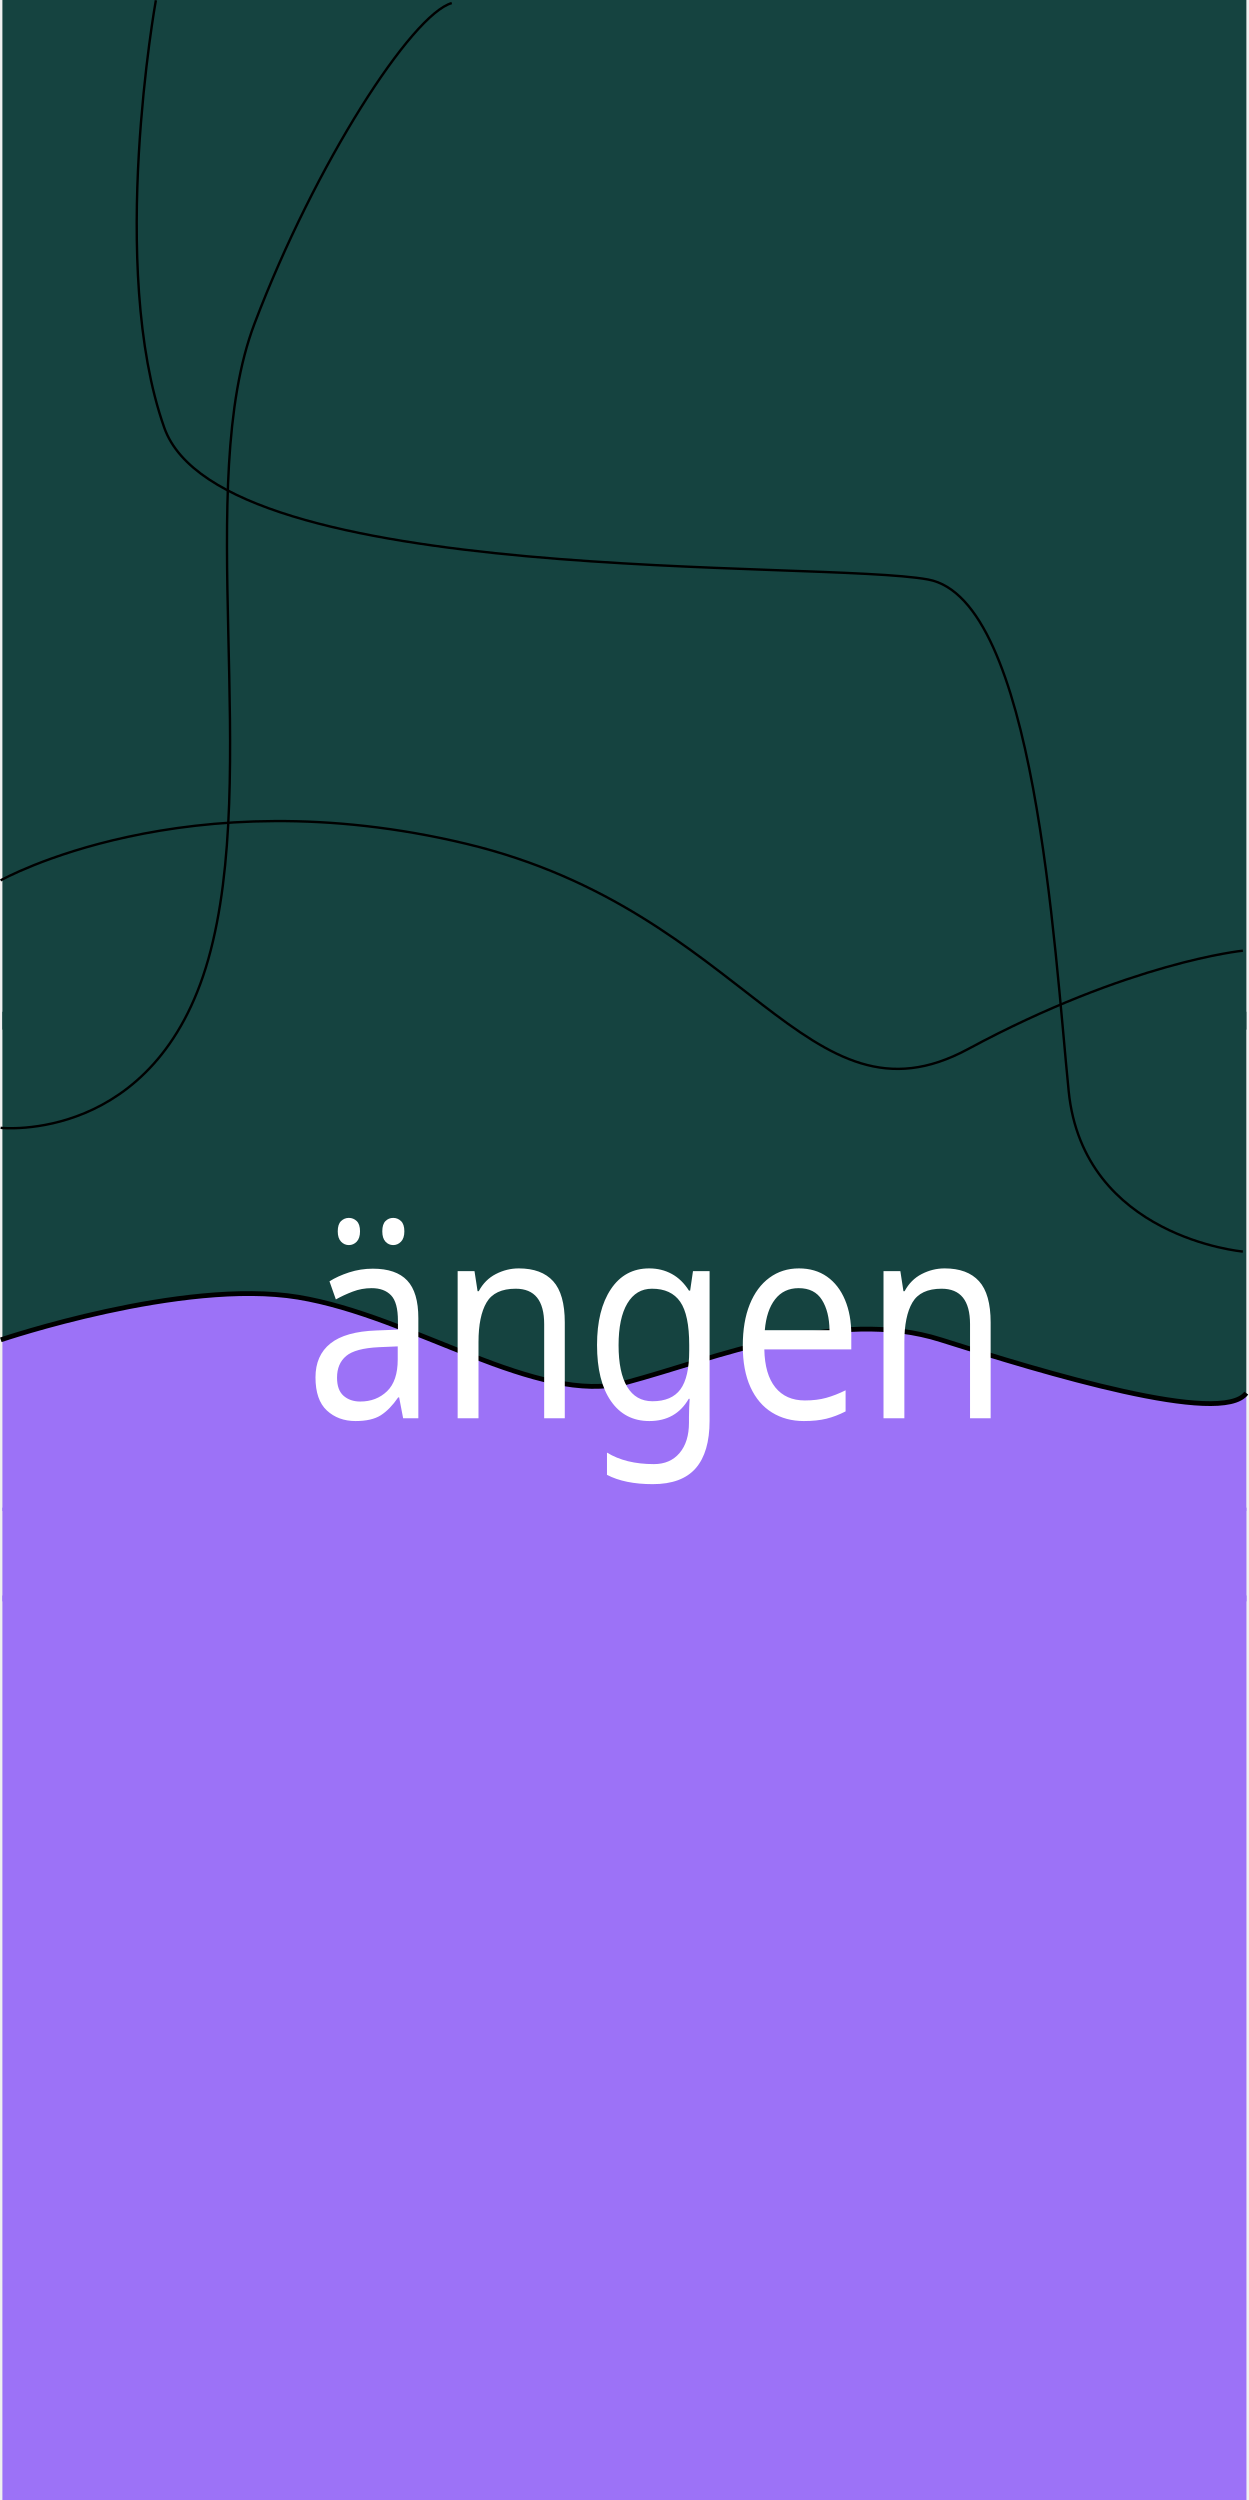
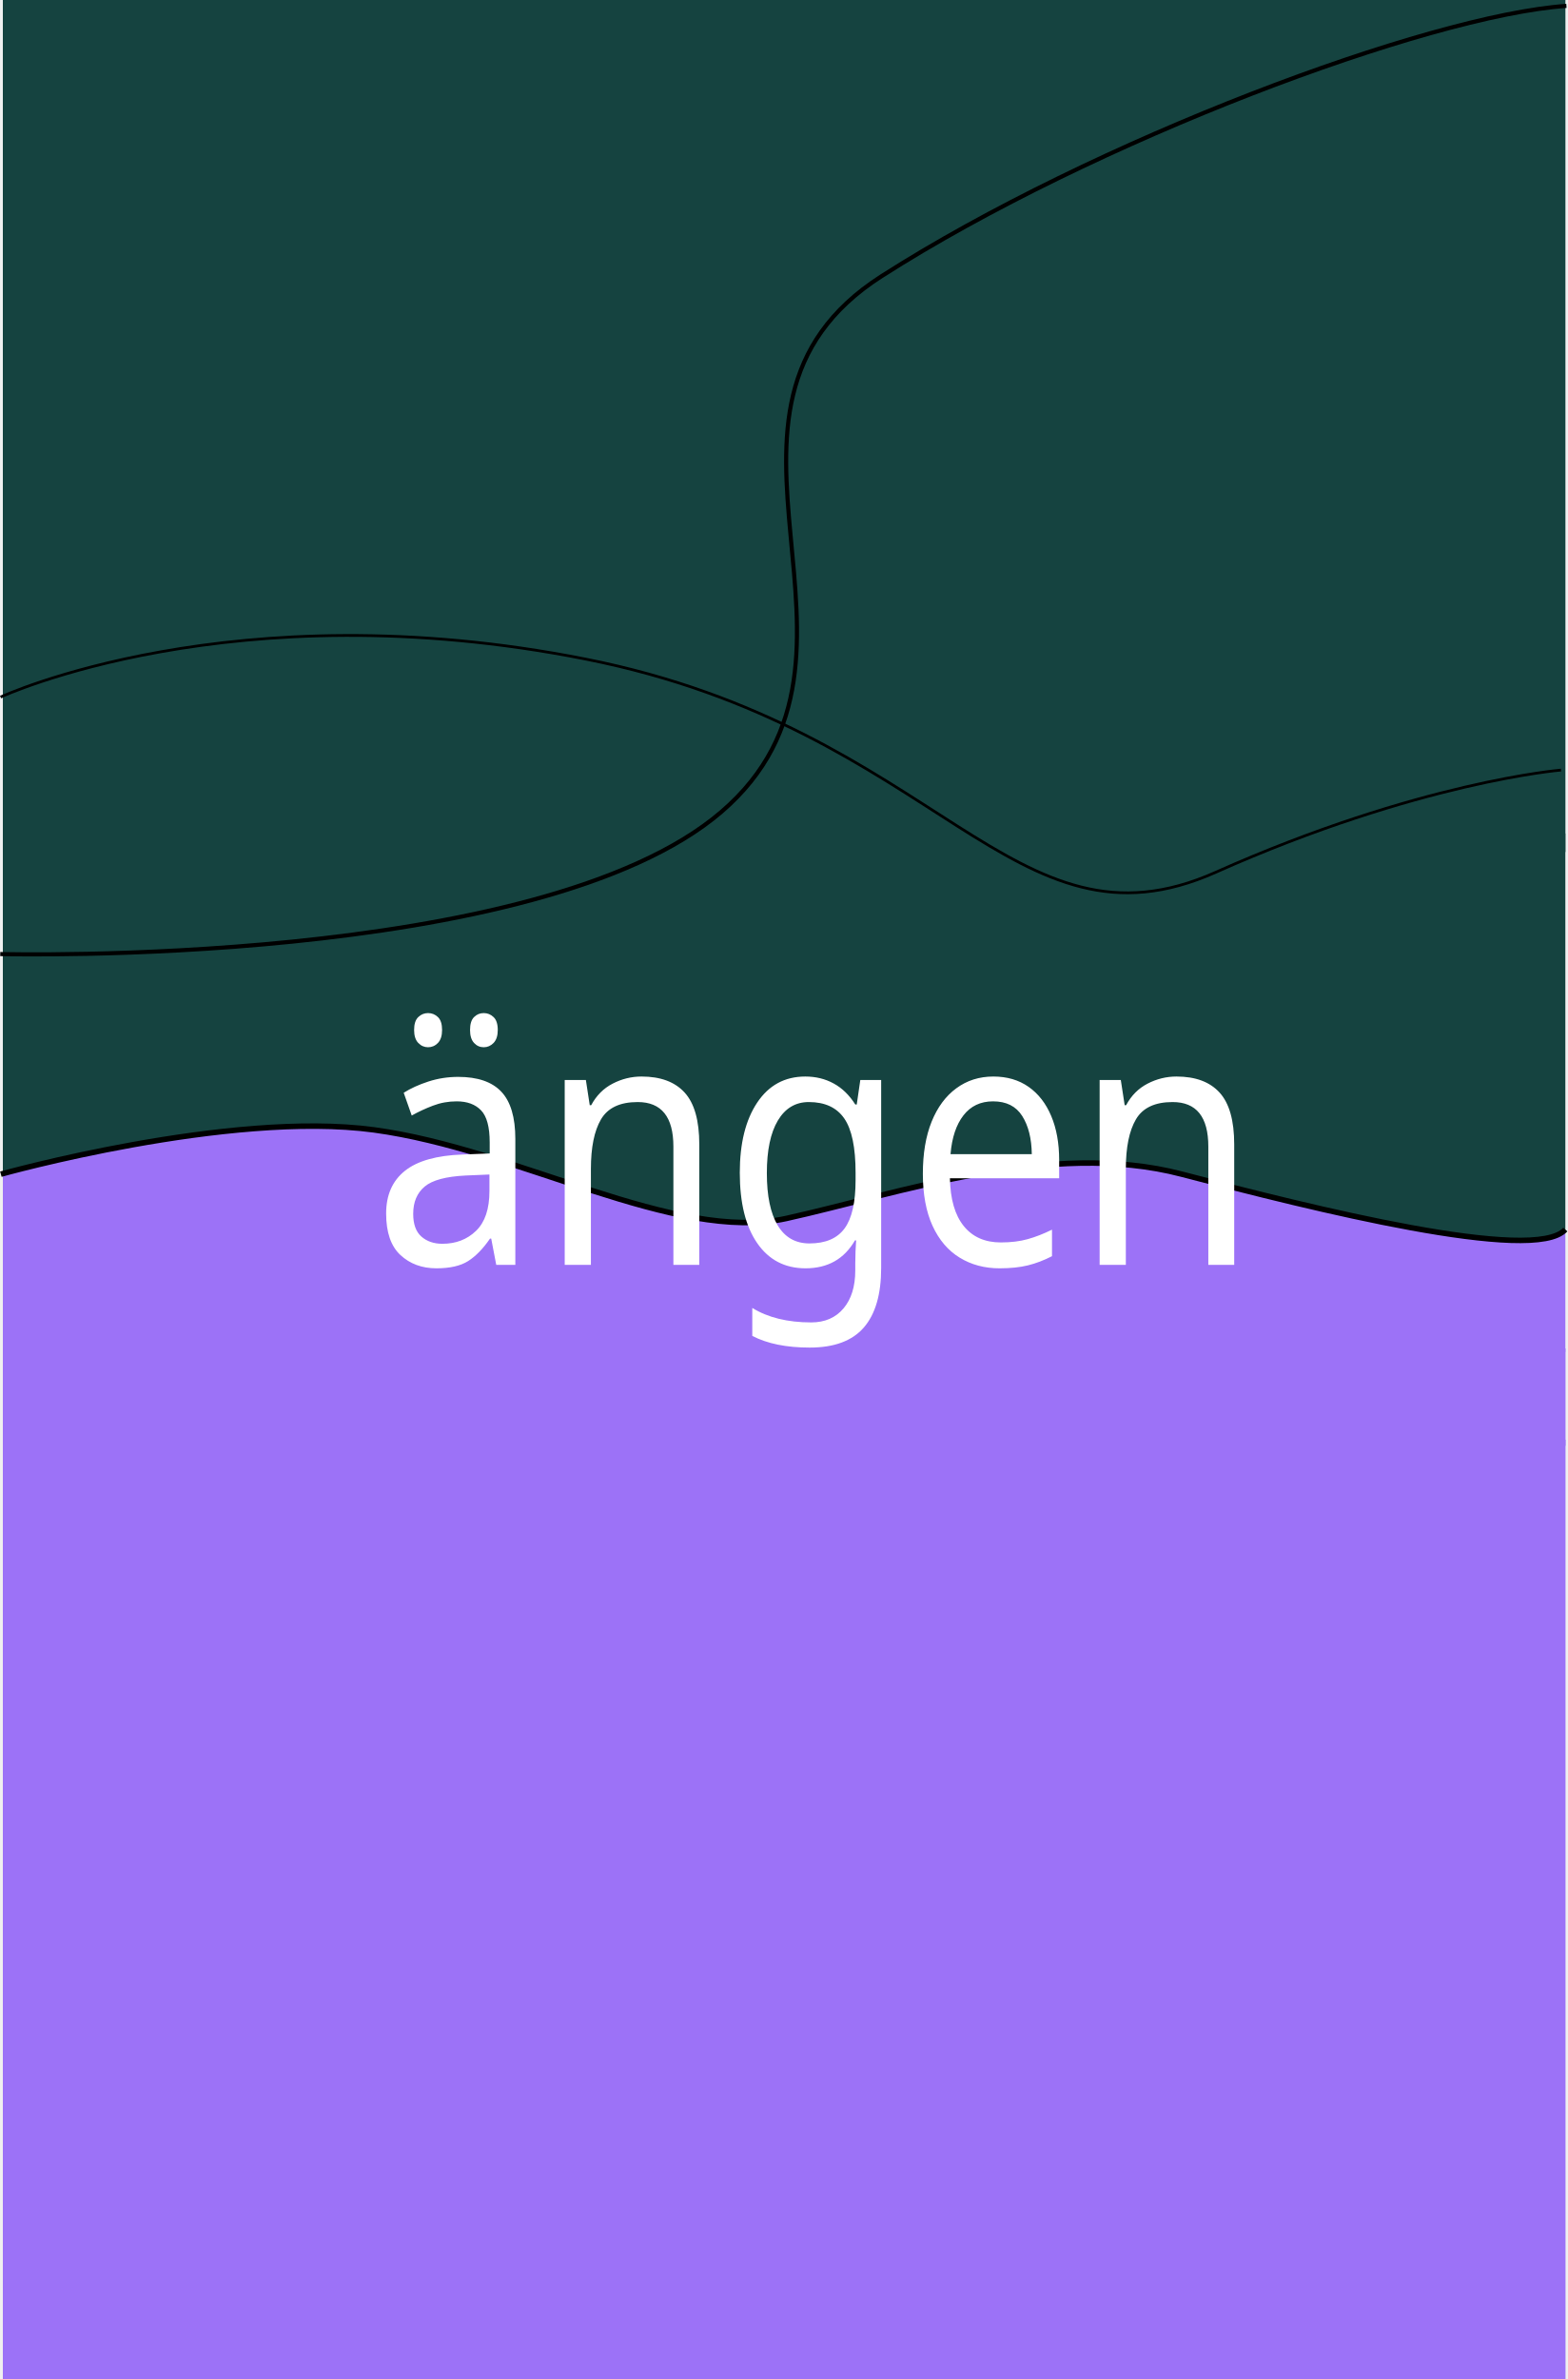
- <svg xmlns="http://www.w3.org/2000/svg" width="448.41" height="898.103" viewBox="0 0 448.41 898.103" version="1.1" id="SVGRoot">
+ <svg xmlns="http://www.w3.org/2000/svg" width="448.255" height="680.279" viewBox="0 0 448.255 680.279" version="1.1" id="SVGRoot">
  <defs id="defs1439" />
-   <g id="layer1" transform="translate(-103.014,319.1369)">
-     <path id="rect1503" style="fill:#9c72f7;fill-opacity:1;stroke-width:1.486" d="m 550.747,181.934 c -0.069,0.062 -0.115,0.137 -0.188,0.197 -0.381,0.314 -0.816,0.598 -1.301,0.855 -0.969,0.515 -2.138,0.918 -3.486,1.221 -1.349,0.303 -2.878,0.504 -4.565,0.613 -1.688,0.109 -3.534,0.125 -5.519,0.058 -1.985,-0.067 -4.109,-0.215 -6.35,-0.439 -2.241,-0.224 -4.601,-0.522 -7.058,-0.884 -4.913,-0.725 -10.215,-1.709 -15.742,-2.879 -5.526,-1.17 -11.276,-2.527 -17.086,-3.996 -5.809,-1.47 -11.677,-3.052 -17.44,-4.675 -5.763,-1.623 -11.42,-3.285 -16.806,-4.914 -5.386,-1.629 -10.501,-3.226 -15.181,-4.715 -2.34,-0.745 -4.705,-1.37 -7.09,-1.885 -2.386,-0.515 -4.791,-0.921 -7.212,-1.227 -2.422,-0.306 -4.859,-0.512 -7.308,-0.628 -2.449,-0.116 -4.909,-0.143 -7.377,-0.09 -2.468,0.053 -4.942,0.186 -7.419,0.389 -2.477,0.203 -4.957,0.475 -7.434,0.808 -2.478,0.332 -4.953,0.725 -7.423,1.167 -2.469,0.442 -4.932,0.934 -7.384,1.466 -4.904,1.064 -9.764,2.288 -14.545,3.591 -4.781,1.303 -9.483,2.686 -14.069,4.069 -4.586,1.383 -9.057,2.766 -13.378,4.069 -4.32,1.303 -8.49,2.527 -12.473,3.591 -1.991,0.532 -4.032,0.904 -6.119,1.133 -2.087,0.229 -4.22,0.315 -6.395,0.273 -2.175,-0.042 -4.392,-0.211 -6.647,-0.491 -2.255,-0.28 -4.548,-0.67 -6.876,-1.156 -2.327,-0.485 -4.689,-1.066 -7.081,-1.725 -2.392,-0.659 -4.815,-1.395 -7.263,-2.195 -4.898,-1.599 -9.901,-3.449 -14.979,-5.417 -5.078,-1.968 -10.231,-4.056 -15.427,-6.134 -5.196,-2.078 -10.436,-4.146 -15.688,-6.075 -2.626,-0.964 -5.256,-1.894 -7.884,-2.772 -2.629,-0.878 -5.256,-1.705 -7.879,-2.465 -2.623,-0.76 -5.241,-1.452 -7.851,-2.061 -2.61,-0.609 -5.211,-1.134 -7.8,-1.559 -2.589,-0.426 -5.271,-0.739 -8.025,-0.951 -2.754,-0.212 -5.579,-0.324 -8.454,-0.347 -2.875,-0.023 -5.8,0.043 -8.753,0.183 -2.953,0.14 -5.934,0.356 -8.921,0.635 -2.987,0.279 -5.98,0.622 -8.958,1.015 -2.978,0.393 -5.94,0.838 -8.865,1.32 -5.85,0.964 -11.55,2.081 -16.927,3.251 -5.377,1.17 -10.43,2.394 -14.985,3.571 -4.555,1.177 -8.613,2.307 -11.998,3.291 -5.777,1.679 -8.263,2.527 -9.26,2.859 v 61.777 h 446.871 z" />
-     <path id="path1518" style="fill:#154340;stroke-width:1.486" d="M 103.876,44.316 V 161.884 c 0.997,-0.332 3.484,-1.18 9.26,-2.859 3.385,-0.984 7.443,-2.114 11.998,-3.291 4.555,-1.177 9.608,-2.401 14.985,-3.571 5.377,-1.17 11.077,-2.287 16.927,-3.251 2.925,-0.482 5.887,-0.926 8.864,-1.32 2.978,-0.393 5.971,-0.735 8.958,-1.015 2.987,-0.279 5.968,-0.495 8.921,-0.635 2.953,-0.141 5.878,-0.206 8.753,-0.183 2.875,0.023 5.701,0.135 8.454,0.347 2.754,0.212 5.436,0.525 8.025,0.951 2.589,0.426 5.19,0.951 7.8,1.559 2.61,0.609 5.228,1.301 7.851,2.061 2.623,0.76 5.251,1.587 7.879,2.465 2.628,0.878 5.258,1.808 7.885,2.772 5.252,1.928 10.492,3.997 15.688,6.075 5.196,2.078 10.349,4.166 15.427,6.134 5.078,1.968 10.081,3.818 14.979,5.417 2.449,0.8 4.871,1.536 7.263,2.195 2.392,0.659 4.754,1.239 7.081,1.725 2.327,0.485 4.62,0.876 6.875,1.156 2.255,0.28 4.472,0.45 6.647,0.491 2.175,0.042 4.308,-0.045 6.395,-0.273 2.087,-0.229 4.128,-0.601 6.119,-1.133 3.983,-1.064 8.153,-2.288 12.473,-3.591 4.32,-1.303 8.791,-2.686 13.378,-4.069 4.586,-1.383 9.288,-2.766 14.069,-4.069 4.781,-1.303 9.641,-2.527 14.545,-3.591 2.452,-0.532 4.914,-1.024 7.383,-1.466 2.469,-0.442 4.945,-0.835 7.423,-1.167 2.477,-0.333 4.958,-0.605 7.434,-0.808 2.477,-0.203 4.952,-0.335 7.419,-0.389 2.467,-0.053 4.928,-0.027 7.376,0.09 2.449,0.116 4.887,0.323 7.309,0.628 2.421,0.306 4.826,0.711 7.212,1.227 2.385,0.515 4.75,1.14 7.09,1.885 4.68,1.49 9.795,3.086 15.181,4.715 5.386,1.629 11.044,3.292 16.806,4.914 5.762,1.623 11.63,3.205 17.44,4.675 5.809,1.47 11.559,2.826 17.085,3.996 5.526,1.17 10.829,2.154 15.742,2.879 2.457,0.362 4.816,0.661 7.057,0.884 2.242,0.224 4.365,0.372 6.35,0.439 1.985,0.067 3.832,0.051 5.52,-0.058 1.687,-0.109 3.216,-0.311 4.565,-0.613 1.349,-0.303 2.518,-0.706 3.487,-1.221 0.485,-0.257 0.919,-0.542 1.301,-0.855 0.073,-0.06 0.119,-0.135 0.188,-0.197 V 44.316 Z" />
-     <path style="fill:none;stroke:#000000;stroke-width:1.728;stroke-linecap:butt;stroke-linejoin:miter;stroke-miterlimit:4;stroke-dasharray:none;stroke-opacity:1" d="m 103.312,162.184 c 0,0 65.318,-22.13 106.739,-15.321 41.421,6.809 86.029,39.154 117.891,30.642 31.862,-8.512 75.673,-27.237 113.112,-15.321 37.438,11.916 100.911,31.068 109.674,19.151" id="path1505" />
-     <rect style="fill:#9c72f7;fill-opacity:1;stroke-width:0.813;stroke-miterlimit:4;stroke-dasharray:none" id="rect3445" width="446.917" height="33.68" x="103.876" y="222.468" />
-     <rect style="fill:#9c72f7;fill-opacity:1;stroke-width:2.361;stroke-miterlimit:4;stroke-dasharray:none" id="rect3529" width="446.916" height="324.945" x="103.876" y="254.021" />
-     <rect style="fill:#154340;fill-opacity:1;stroke-width:2.255;stroke-miterlimit:4;stroke-dasharray:none" id="rect3531" width="446.89" height="369.881" x="103.876" y="-319.137" />
-     <text xml:space="preserve" style="font-style:normal;font-weight:normal;font-size:91.626px;line-height:1.25;font-family:sans-serif;fill:#000000;fill-opacity:1;stroke:none;stroke-width:1.074" x="228.629" y="176.88" id="text3384" transform="scale(0.9291499,1.076253)">
-       <tspan id="tspan3382" x="228.629" y="176.88" style="font-size:91.626px;fill:#ffffff;fill-opacity:1;stroke-width:1.074">ängen</tspan>
+   <g id="layer1" transform="translate(-103.0602,101.3132)">
+     <path id="rect1503" style="fill:#9c72f7;fill-opacity:1;stroke-width:1.351" d="m 550.747,250.772 c -0.069,0.051 -0.115,0.113 -0.188,0.163 -0.381,0.259 -0.816,0.494 -1.301,0.707 -0.969,0.425 -2.138,0.759 -3.486,1.009 -1.349,0.25 -2.878,0.417 -4.565,0.507 -1.688,0.09 -3.534,0.103 -5.519,0.048 -1.985,-0.055 -4.109,-0.178 -6.35,-0.363 -2.241,-0.185 -4.601,-0.432 -7.058,-0.731 -4.913,-0.599 -10.215,-1.412 -15.742,-2.38 -5.526,-0.967 -11.276,-2.089 -17.086,-3.303 -5.809,-1.215 -11.677,-2.523 -17.44,-3.864 -5.763,-1.341 -11.42,-2.716 -16.806,-4.062 -5.386,-1.347 -10.501,-2.667 -15.181,-3.898 -2.34,-0.616 -4.705,-1.132 -7.09,-1.558 -2.386,-0.426 -4.791,-0.761 -7.212,-1.014 -2.422,-0.253 -4.859,-0.423 -7.308,-0.519 -2.449,-0.096 -4.909,-0.118 -7.377,-0.074 -2.468,0.044 -4.942,0.154 -7.419,0.321 -2.477,0.168 -4.957,0.393 -7.434,0.668 -2.478,0.275 -4.953,0.599 -7.423,0.965 -2.469,0.366 -4.932,0.772 -7.384,1.212 -4.904,0.879 -9.764,1.891 -14.545,2.969 -4.781,1.077 -9.483,2.221 -14.069,3.364 -4.586,1.143 -9.057,2.287 -13.378,3.364 -4.32,1.077 -8.49,2.089 -12.473,2.969 -1.991,0.44 -4.032,0.748 -6.119,0.937 -2.087,0.189 -4.22,0.26 -6.395,0.226 -2.175,-0.035 -4.392,-0.175 -6.647,-0.406 -2.255,-0.231 -4.548,-0.554 -6.876,-0.955 -2.327,-0.401 -4.689,-0.881 -7.081,-1.426 -2.392,-0.545 -4.815,-1.153 -7.263,-1.814 -4.898,-1.322 -9.901,-2.851 -14.979,-4.478 -5.078,-1.627 -10.231,-3.353 -15.427,-5.07 -5.196,-1.718 -10.436,-3.427 -15.688,-5.021 -2.626,-0.797 -5.256,-1.565 -7.884,-2.291 -2.629,-0.726 -5.256,-1.409 -7.879,-2.037 -2.623,-0.628 -5.241,-1.2 -7.851,-1.704 -2.61,-0.503 -5.211,-0.937 -7.8,-1.289 -2.589,-0.352 -5.271,-0.611 -8.025,-0.786 -2.754,-0.175 -5.579,-0.267 -8.454,-0.287 -2.875,-0.019 -5.8,0.035 -8.753,0.151 -2.953,0.116 -5.934,0.294 -8.921,0.525 -2.987,0.231 -5.98,0.514 -8.958,0.839 -2.978,0.325 -5.94,0.692 -8.865,1.091 -5.85,0.797 -11.55,1.72 -16.927,2.688 -5.377,0.967 -10.43,1.979 -14.985,2.952 -4.555,0.973 -8.613,1.907 -11.998,2.72 -5.777,1.388 -8.263,2.089 -9.26,2.364 v 51.066 h 446.871 z" />
+     <path id="path1518" style="fill:#154340;stroke-width:1.351" d="m 103.876,137.014 v 97.184 c 0.997,-0.274 3.484,-0.975 9.26,-2.364 3.385,-0.814 7.443,-1.747 11.998,-2.72 4.555,-0.973 9.608,-1.985 14.985,-2.952 5.377,-0.967 11.077,-1.891 16.927,-2.688 2.925,-0.398 5.887,-0.766 8.864,-1.091 2.978,-0.325 5.971,-0.608 8.958,-0.839 2.987,-0.231 5.968,-0.409 8.921,-0.525 2.953,-0.116 5.878,-0.17 8.753,-0.151 2.875,0.019 5.701,0.111 8.454,0.287 2.754,0.175 5.436,0.434 8.025,0.786 2.589,0.352 5.19,0.786 7.8,1.289 2.61,0.503 5.228,1.076 7.851,1.704 2.623,0.628 5.251,1.311 7.879,2.037 2.628,0.726 5.258,1.494 7.885,2.291 5.252,1.594 10.492,3.304 15.688,5.021 5.196,1.718 10.349,3.443 15.427,5.07 5.078,1.627 10.081,3.156 14.979,4.478 2.449,0.661 4.871,1.27 7.263,1.814 2.392,0.545 4.754,1.024 7.081,1.426 2.327,0.401 4.62,0.724 6.875,0.955 2.255,0.231 4.472,0.372 6.647,0.406 2.175,0.035 4.308,-0.037 6.395,-0.226 2.087,-0.189 4.128,-0.497 6.119,-0.937 3.983,-0.879 8.153,-1.891 12.473,-2.969 4.32,-1.077 8.791,-2.221 13.378,-3.364 4.586,-1.143 9.288,-2.287 14.069,-3.364 4.781,-1.077 9.641,-2.089 14.545,-2.969 2.452,-0.44 4.914,-0.846 7.383,-1.212 2.469,-0.366 4.945,-0.69 7.423,-0.965 2.477,-0.275 4.958,-0.5 7.434,-0.668 2.477,-0.168 4.952,-0.277 7.419,-0.321 2.467,-0.044 4.928,-0.022 7.376,0.074 2.449,0.096 4.887,0.267 7.309,0.519 2.421,0.253 4.826,0.588 7.212,1.014 2.385,0.426 4.75,0.943 7.09,1.558 4.68,1.231 9.795,2.551 15.181,3.898 5.386,1.347 11.044,2.721 16.806,4.062 5.762,1.341 11.63,2.649 17.44,3.864 5.809,1.215 11.559,2.336 17.085,3.303 5.526,0.967 10.829,1.781 15.742,2.38 2.457,0.3 4.816,0.546 7.057,0.731 2.242,0.185 4.365,0.308 6.35,0.363 1.985,0.055 3.832,0.042 5.52,-0.048 1.687,-0.09 3.216,-0.257 4.565,-0.507 1.349,-0.25 2.518,-0.584 3.487,-1.009 0.485,-0.213 0.919,-0.448 1.301,-0.707 0.073,-0.05 0.119,-0.111 0.188,-0.163 V 137.014 Z" />
+     <path style="fill:none;stroke:#000000;stroke-width:1.571;stroke-linecap:butt;stroke-linejoin:miter;stroke-miterlimit:4;stroke-dasharray:none;stroke-opacity:1" d="m 103.312,234.447 c 0,0 65.318,-18.293 106.739,-12.665 41.421,5.629 86.029,32.365 117.891,25.329 31.862,-7.036 75.673,-22.515 113.112,-12.665 37.438,9.85 100.911,25.681 109.674,15.831" id="path1505" />
+     <rect style="fill:#9c72f7;fill-opacity:1;stroke-width:0.739;stroke-miterlimit:4;stroke-dasharray:none" id="rect3445" width="446.917" height="27.841" x="103.876" y="284.278" />
+     <rect style="fill:#9c72f7;fill-opacity:1;stroke-width:2.147;stroke-miterlimit:4;stroke-dasharray:none" id="rect3529" width="446.916" height="268.606" x="103.876" y="310.36" />
+     <rect style="fill:#154340;fill-opacity:1;stroke-width:1.83;stroke-miterlimit:4;stroke-dasharray:none" id="rect3531" width="446.89" height="243.641" x="103.876" y="-101.313" />
+     <text xml:space="preserve" style="font-style:normal;font-weight:normal;font-size:91.626px;line-height:1.25;font-family:sans-serif;fill:#000000;fill-opacity:1;stroke:none;stroke-width:1.074" x="225.554" y="241.921" id="text3384" transform="scale(0.9291498,1.076253)">
+       <tspan id="tspan3382" x="225.554" y="241.921" style="font-size:91.626px;fill:#ffffff;fill-opacity:1;stroke-width:1.074">ängen</tspan>
    </text>
-     <path style="fill:none;stroke:#000000;stroke-width:0.864px;stroke-linecap:butt;stroke-linejoin:miter;stroke-opacity:1" d="m 103.226,86.029 c 0,0 55.785,6.061 74.631,-60.609 18.846,-66.67 -5.277,-170.716 16.585,-228.294 21.862,-57.579 56.538,-111.117 70.862,-115.157" id="path2017" />
-     <path style="fill:none;stroke:#000000;stroke-width:0.864px;stroke-linecap:butt;stroke-linejoin:miter;stroke-opacity:1" d="m 103.226,-2.864 c 0,0 66.338,-37.376 167.354,-13.132 101.015,24.244 122.123,105.056 180.169,73.741 58.046,-31.315 98.754,-35.355 98.754,-35.355" id="path2019" />
-     <path style="fill:none;stroke:#000000;stroke-width:0.864px;stroke-linecap:butt;stroke-linejoin:miter;stroke-opacity:1" d="m 549.503,130.476 c 0,0 -57.292,-5.051 -62.569,-57.579 -5.277,-52.528 -12.062,-176.777 -50.508,-183.848 -38.446,-7.071 -254.046,3.03 -274.4,-54.548 -20.354,-57.579 -3.015,-153.543 -3.015,-153.543" id="path2021" />
+     <path style="fill:none;stroke:#000000;stroke-width:1.176px;stroke-linecap:butt;stroke-linejoin:miter;stroke-opacity:1" d="m 103.134,171.499 c 0,0 154.166,4.067 206.249,-40.67 52.083,-44.737 -14.583,-114.553 45.833,-153.189 60.416,-38.636 156.249,-74.561 195.832,-77.272" id="path2017" />
+     <path style="fill:none;stroke:#000000;stroke-width:0.785px;stroke-linecap:butt;stroke-linejoin:miter;stroke-opacity:1" d="m 103.226,98.014 c 0,0 66.338,-30.895 167.354,-10.855 101.015,20.04 122.123,86.841 180.169,60.956 58.046,-25.885 98.754,-29.225 98.754,-29.225" id="path2019" />
  </g>
</svg>
